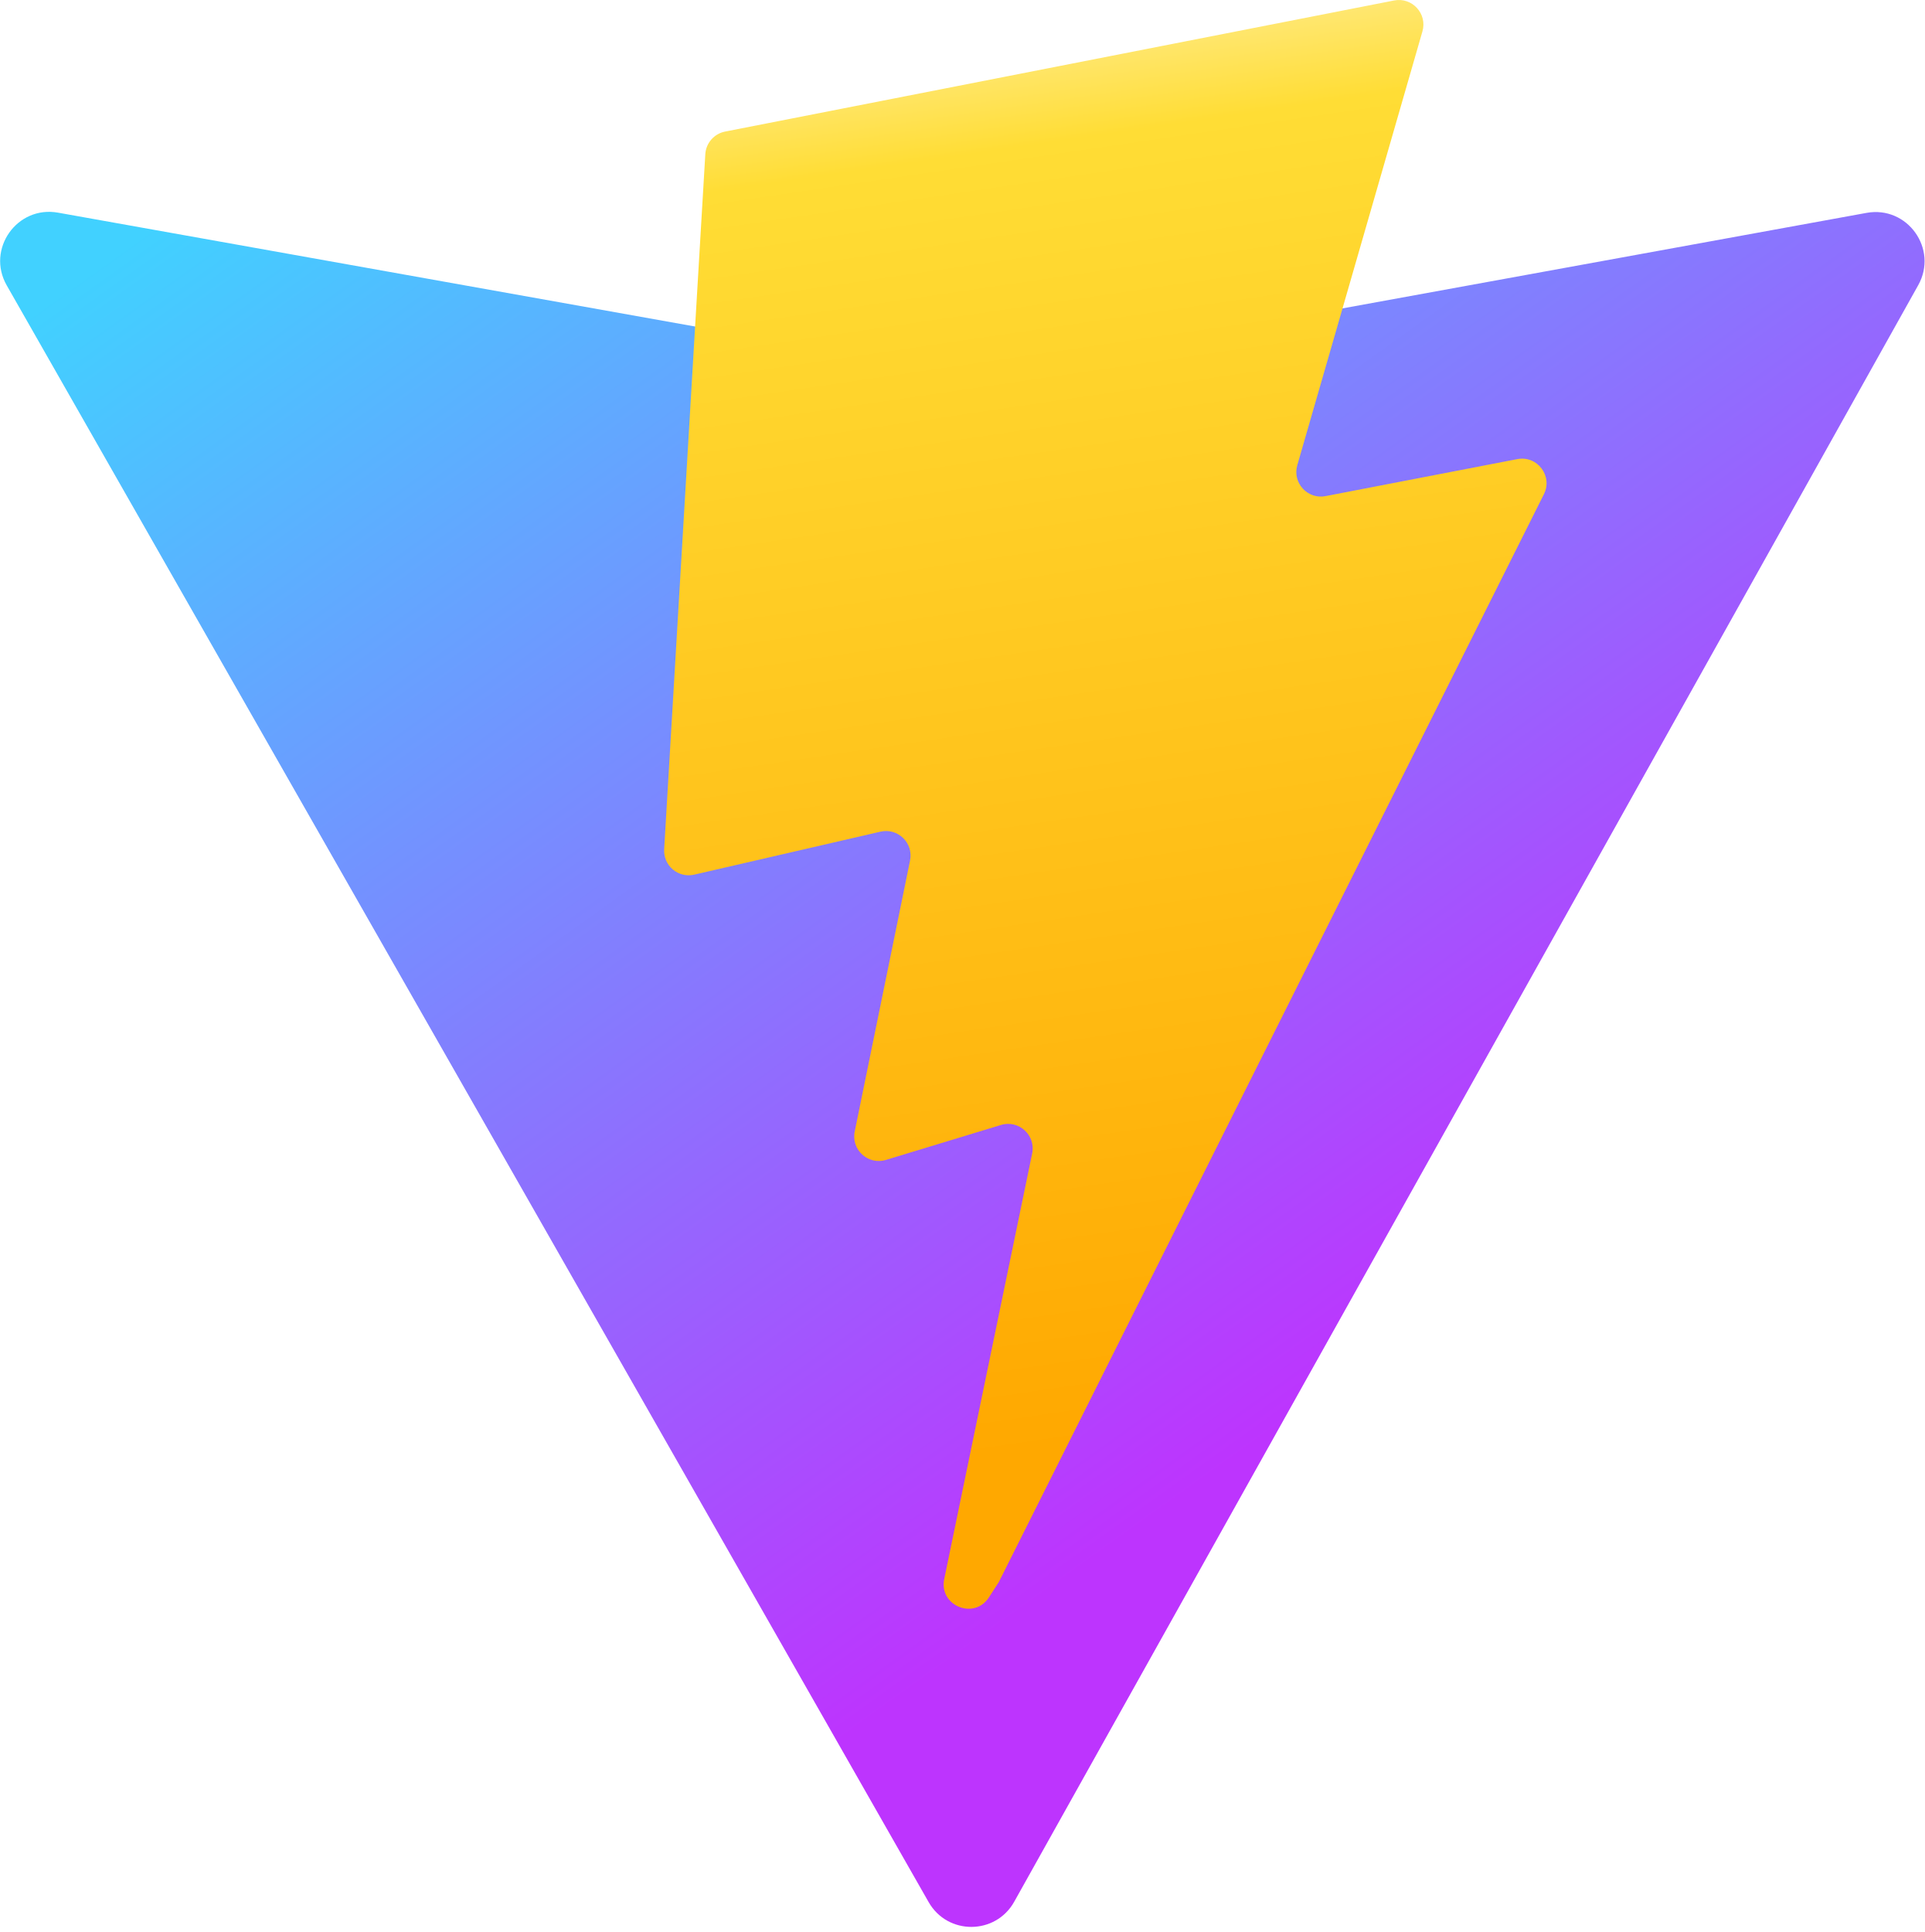
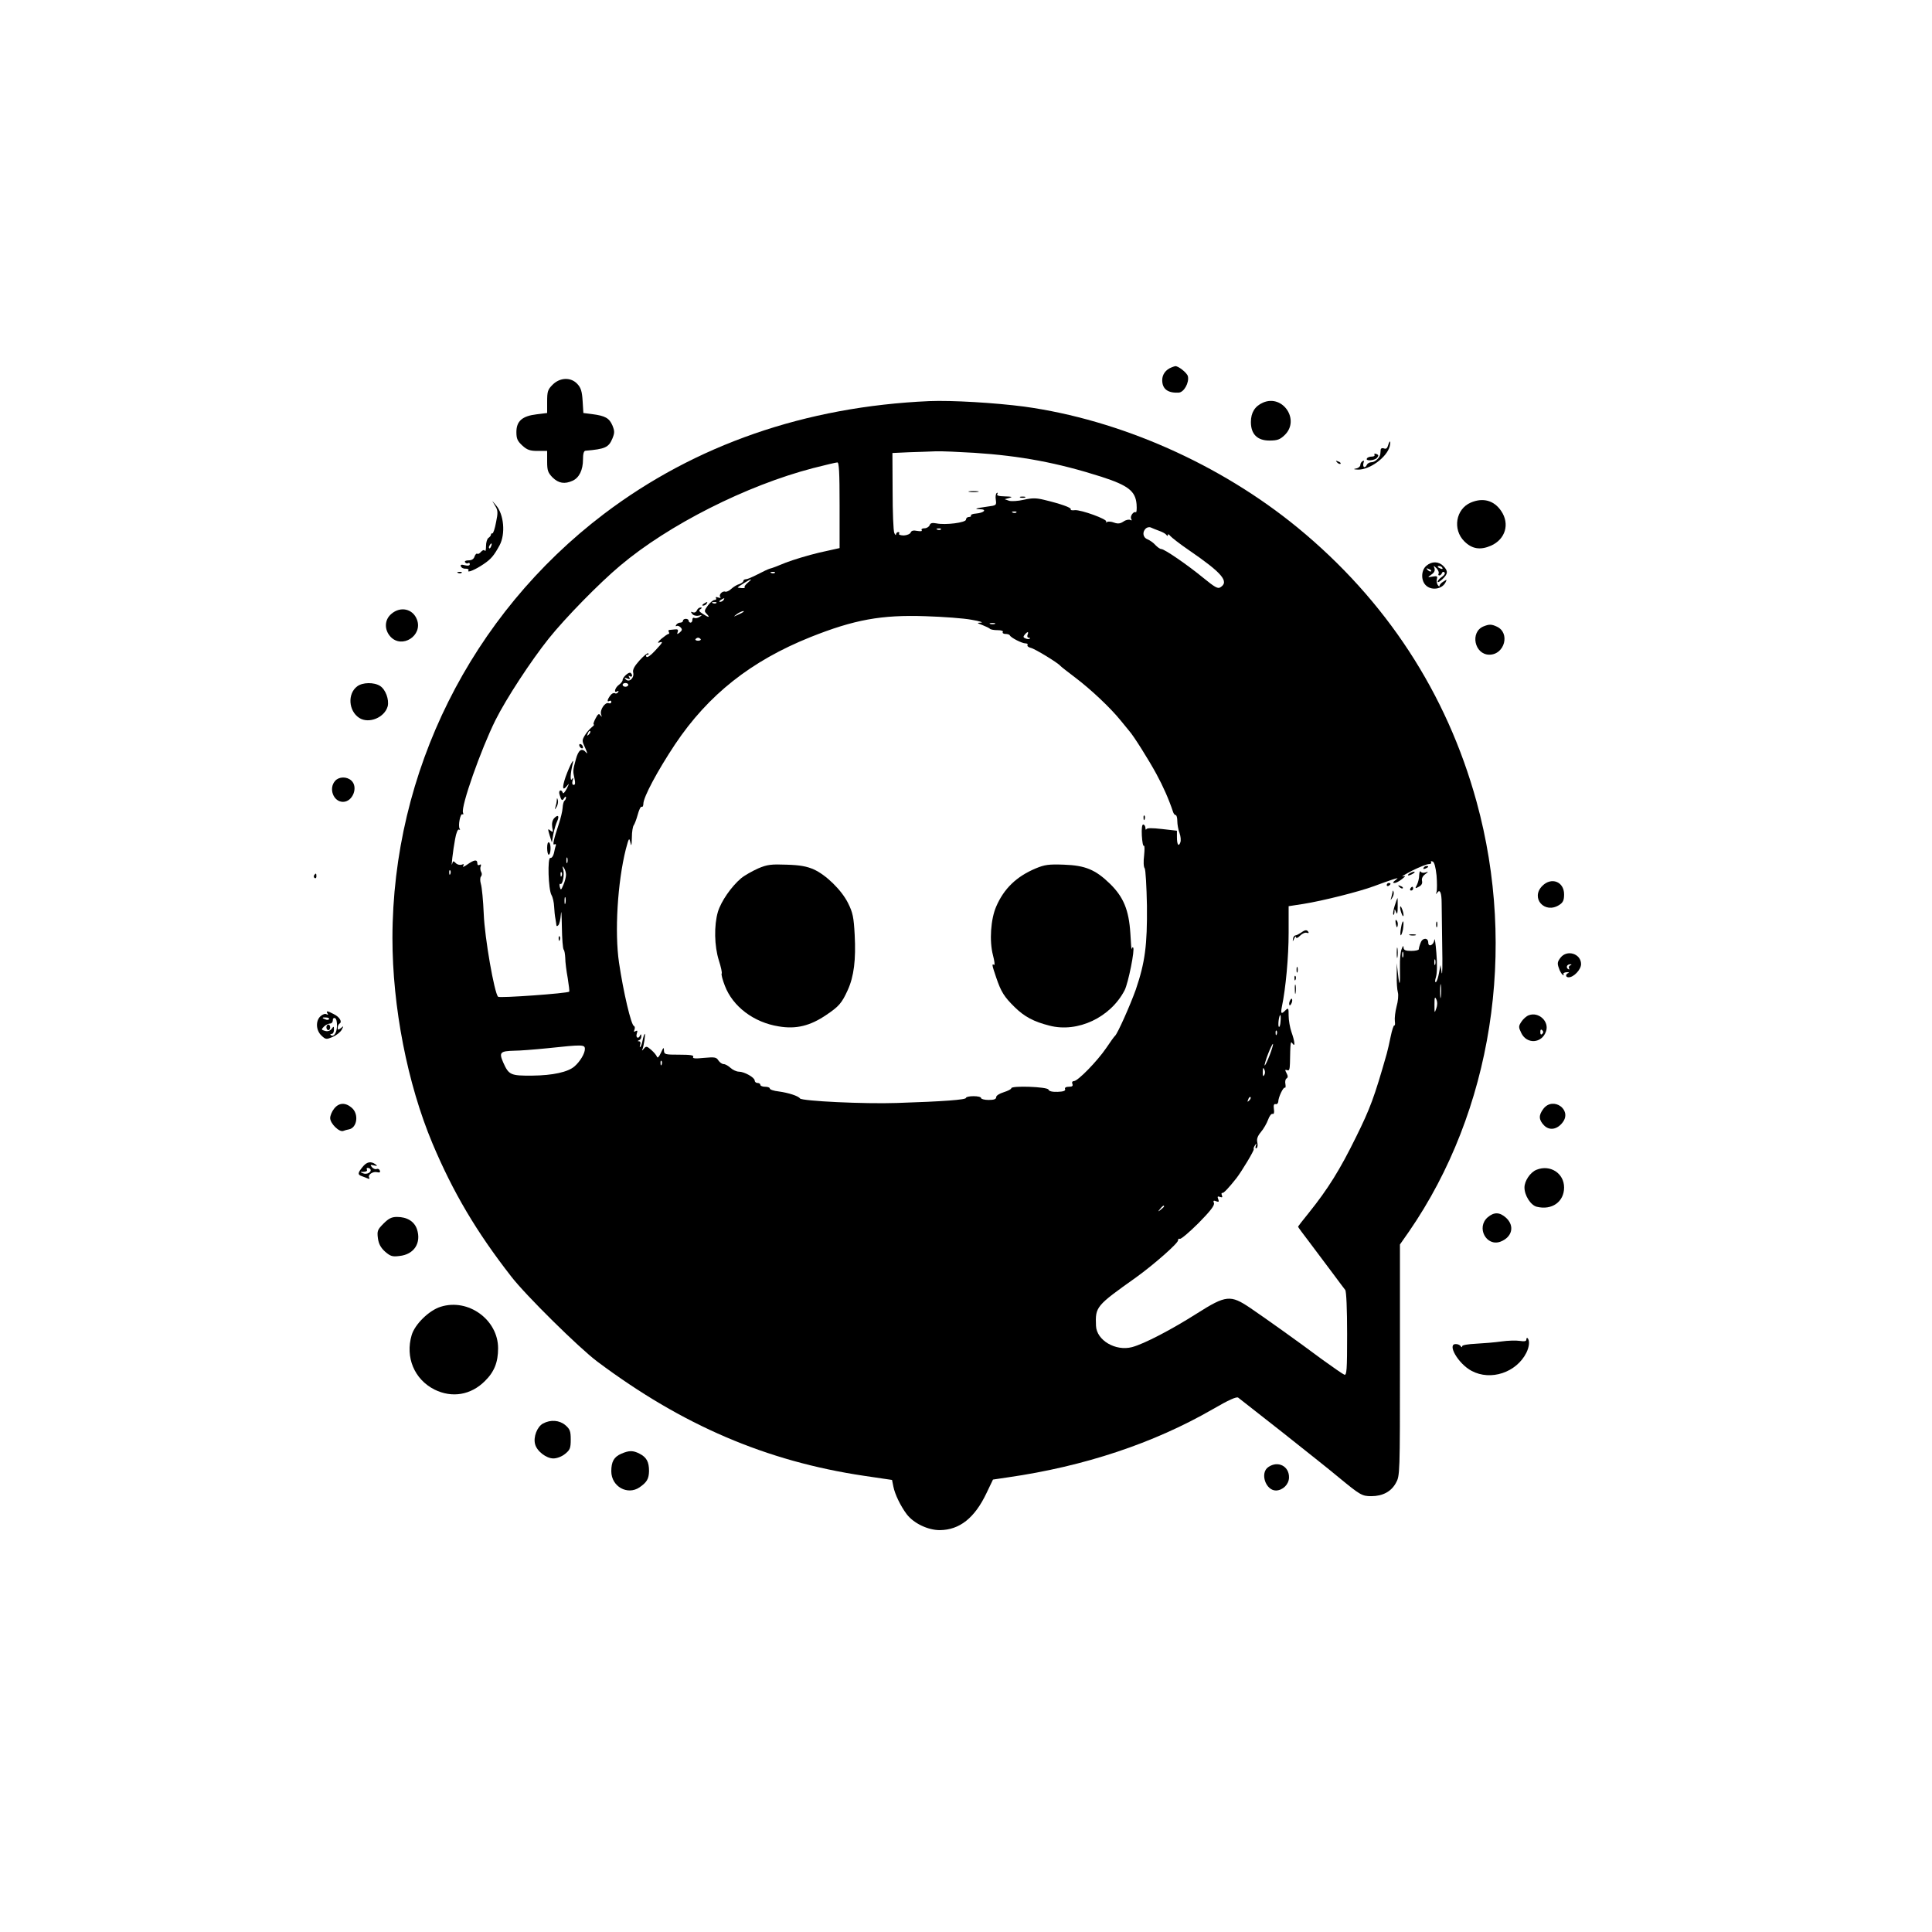
- <svg xmlns="http://www.w3.org/2000/svg" aria-hidden="true" role="img" class="iconify iconify--logos" width="31.88" height="32" preserveAspectRatio="xMidYMid meet" viewBox="0 0 256 257">
-   <defs>
-     <linearGradient id="IconifyId1813088fe1fbc01fb466" x1="-.828%" x2="57.636%" y1="7.652%" y2="78.411%">
-       <stop offset="0%" stop-color="#41D1FF" />
-       <stop offset="100%" stop-color="#BD34FE" />
-     </linearGradient>
-     <linearGradient id="IconifyId1813088fe1fbc01fb467" x1="43.376%" x2="50.316%" y1="2.242%" y2="89.03%">
-       <stop offset="0%" stop-color="#FFEA83" />
-       <stop offset="8.333%" stop-color="#FFDD35" />
-       <stop offset="100%" stop-color="#FFA800" />
-     </linearGradient>
-   </defs>
-   <path fill="url(#IconifyId1813088fe1fbc01fb466)" d="M255.153 37.938L134.897 252.976c-2.483 4.44-8.862 4.466-11.382.048L.875 37.958c-2.746-4.814 1.371-10.646 6.827-9.67l120.385 21.517a6.537 6.537 0 0 0 2.322-.004l117.867-21.483c5.438-.991 9.574 4.796 6.877 9.62Z" />
-   <path fill="url(#IconifyId1813088fe1fbc01fb467)" d="M185.432.063L96.44 17.501a3.268 3.268 0 0 0-2.634 3.014l-5.474 92.456a3.268 3.268 0 0 0 3.997 3.378l24.777-5.718c2.318-.535 4.413 1.507 3.936 3.838l-7.361 36.047c-.495 2.426 1.782 4.5 4.151 3.78l15.304-4.649c2.372-.72 4.652 1.36 4.15 3.788l-11.698 56.621c-.732 3.542 3.979 5.473 5.943 2.437l1.313-2.028l72.516-144.72c1.215-2.423-.88-5.186-3.54-4.672l-25.505 4.922c-2.396.462-4.435-1.77-3.759-4.114l16.646-57.705c.677-2.35-1.37-4.583-3.769-4.113Z" />
+ <svg xmlns="http://www.w3.org/2000/svg" version="1.0" width="1024pt" height="1024pt" viewBox="0 0 1024 1024" preserveAspectRatio="xMidYMid meet">
+   <g transform="translate(0,1024) scale(0.1,-0.1)" fill="#000000" stroke="none">
+     <path d="M6210 8293 c-31 -12 -50 -37 -50 -68 0 -47 30 -69 87 -66 28 1 57 53 49 87 -5 19 -54 57 -68 53 -2 0 -10 -3 -18 -6z" />
+     <path d="M2929 8201 c-26 -26 -29 -36 -29 -90 l0 -60 -56 -7 c-76 -9 -107 -36 -107 -94 0 -36 6 -48 32 -72 25 -23 41 -28 81 -28 l50 0 0 -56 c0 -48 4 -59 29 -85 32 -31 64 -36 106 -17 35 16 55 57 55 113 0 29 4 45 13 46 104 9 123 17 143 65 12 30 12 39 0 69 -17 39 -38 51 -107 60 l-47 6 -4 64 c-3 50 -9 70 -28 90 -34 37 -92 35 -131 -4z" />
+     <path d="M4925 8114 c-657 -29 -1241 -232 -1724 -598 -705 -535 -1120 -1368 -1121 -2248 0 -364 79 -771 212 -1088 109 -259 233 -469 417 -705 75 -98 360 -379 456 -451 451 -338 897 -529 1414 -606 l149 -22 7 -35 c8 -41 38 -103 71 -147 37 -48 112 -84 175 -84 105 1 185 64 248 197 l34 71 81 12 c402 58 770 180 1084 361 84 49 127 68 135 61 7 -5 111 -87 232 -182 121 -96 256 -203 300 -240 114 -94 124 -100 173 -100 60 0 105 24 130 69 22 39 22 42 22 652 l0 613 49 70 c439 638 573 1492 357 2277 -158 575 -480 1068 -949 1453 -410 336 -940 571 -1449 641 -153 20 -384 34 -503 29z m239 -274 c246 -16 442 -53 674 -127 142 -46 180 -76 186 -145 2 -27 0 -46 -4 -43 -12 7 -33 -23 -24 -36 4 -8 3 -9 -5 -5 -6 4 -23 1 -36 -8 -18 -12 -30 -13 -50 -6 -15 6 -32 7 -38 3 -7 -3 -8 -2 -4 2 10 12 -134 64 -166 61 -15 -2 -24 0 -22 5 5 8 -54 29 -142 50 -41 10 -63 10 -107 0 -31 -7 -66 -9 -78 -5 l-23 8 25 7 c19 5 14 7 -23 8 -34 1 -46 4 -41 13 4 6 3 8 -3 5 -5 -3 -8 -19 -5 -36 4 -29 3 -30 -44 -36 -63 -9 -76 -13 -39 -14 38 -1 21 -19 -22 -23 -17 -1 -29 -6 -27 -10 3 -4 -2 -8 -10 -8 -9 0 -16 -6 -16 -14 0 -16 -109 -30 -157 -20 -22 4 -32 2 -36 -10 -4 -9 -16 -16 -27 -16 -12 0 -18 -4 -15 -10 4 -6 -5 -7 -23 -4 -20 4 -31 2 -35 -8 -3 -8 -19 -15 -36 -16 -17 0 -29 4 -26 9 4 5 1 9 -4 9 -6 0 -11 -6 -12 -12 0 -7 -4 -4 -9 7 -5 11 -9 111 -9 222 l-1 202 88 4 c48 1 112 4 142 5 30 1 122 -3 204 -8z m-714 -277 l0 -228 -108 -24 c-59 -14 -138 -38 -177 -53 -38 -16 -77 -31 -85 -32 -8 -2 -37 -16 -64 -30 -27 -14 -55 -26 -62 -26 -8 0 -14 -4 -14 -9 0 -5 -10 -13 -22 -17 -12 -3 -31 -15 -42 -25 -11 -11 -26 -17 -32 -15 -15 6 -37 -18 -26 -29 4 -5 -1 -5 -11 -2 -11 4 -16 3 -12 -3 3 -6 0 -10 -8 -10 -7 0 -23 -13 -35 -29 -20 -27 -20 -31 -6 -45 20 -21 10 -20 -22 1 -19 12 -22 18 -12 24 10 7 10 9 0 9 -7 0 -15 -7 -19 -16 -3 -8 -12 -13 -21 -9 -12 4 -12 3 -3 -9 6 -8 22 -12 34 -9 20 4 20 3 4 -7 -9 -6 -22 -8 -27 -5 -6 3 -10 -1 -10 -9 0 -9 -4 -16 -10 -16 -5 0 -10 5 -10 10 0 6 -7 10 -15 10 -8 0 -15 -4 -15 -10 0 -5 -6 -10 -14 -10 -8 0 -18 -5 -22 -12 -4 -6 -3 -9 2 -6 5 3 14 0 21 -7 10 -10 9 -16 -4 -27 -14 -11 -16 -11 -11 3 4 11 0 15 -15 13 -12 -1 -26 -3 -30 -3 -5 -1 -5 -5 -2 -11 3 -5 3 -10 -2 -10 -4 0 -21 -12 -38 -26 -17 -15 -22 -23 -12 -20 24 8 22 3 -22 -44 -23 -25 -41 -37 -45 -31 -4 6 -2 11 5 11 7 0 9 3 5 7 -4 4 -24 -13 -46 -37 -28 -31 -38 -50 -34 -65 7 -28 -21 -54 -39 -36 -9 10 -8 11 7 5 15 -6 17 -4 11 6 -5 9 -4 11 3 6 13 -8 17 6 5 17 -8 9 -43 -22 -43 -37 0 -7 -9 -18 -20 -26 -21 -15 -29 -47 -8 -34 7 4 8 3 4 -5 -4 -6 -12 -9 -17 -5 -6 3 -17 -2 -24 -12 -17 -22 -19 -38 -5 -29 6 3 10 1 10 -5 0 -7 -6 -10 -14 -7 -19 7 -48 -36 -40 -60 5 -14 4 -15 -4 -4 -8 11 -13 7 -26 -18 -9 -17 -13 -31 -9 -31 5 0 -1 -7 -11 -15 -10 -8 -27 -27 -36 -42 -16 -27 -16 -30 2 -68 10 -22 13 -33 6 -25 -24 29 -42 17 -56 -35 -16 -59 -16 -61 -7 -102 5 -23 4 -33 -4 -33 -8 0 -10 8 -6 23 5 16 4 18 -4 7 -10 -15 -8 32 4 80 11 42 -14 -4 -37 -67 -20 -59 -17 -79 8 -47 12 15 11 11 -2 -16 -10 -19 -19 -29 -21 -22 -8 22 -25 13 -17 -10 9 -32 14 -35 24 -18 6 9 10 10 10 3 0 -6 -4 -14 -8 -17 -4 -2 -9 -19 -10 -38 -1 -18 -11 -58 -21 -88 -27 -81 -34 -113 -22 -105 6 3 9 0 7 -7 -3 -7 -7 -25 -10 -40 -4 -16 -12 -27 -19 -25 -16 3 -11 -167 6 -197 7 -12 13 -39 14 -61 1 -22 4 -51 7 -65 2 -14 5 -29 5 -34 1 -6 4 -6 10 0 6 5 12 32 14 59 2 28 4 -2 5 -66 1 -64 5 -119 10 -123 4 -4 7 -24 8 -44 0 -21 6 -68 13 -106 6 -38 10 -70 8 -72 -9 -9 -370 -35 -377 -27 -20 20 -71 312 -76 438 -3 72 -10 143 -15 159 -5 18 -5 33 0 40 6 7 6 18 1 25 -4 8 -6 21 -2 29 3 10 1 13 -6 8 -7 -4 -12 -1 -12 8 0 22 -16 20 -53 -6 -17 -12 -27 -16 -22 -8 6 10 4 12 -8 7 -9 -3 -23 0 -31 8 -13 13 -15 13 -19 -2 -8 -32 4 71 15 129 6 35 15 55 21 51 6 -3 7 -1 3 5 -9 16 4 83 15 76 5 -3 6 1 3 9 -12 32 95 335 172 490 58 116 188 314 282 432 88 110 268 294 379 387 256 216 669 425 1023 517 63 16 121 30 128 30 9 1 12 -51 12 -226z m937 -39 c-3 -3 -12 -4 -19 -1 -8 3 -5 6 6 6 11 1 17 -2 13 -5z m758 -98 c17 -6 33 -15 37 -21 5 -7 8 -7 8 0 0 6 6 3 13 -6 7 -8 50 -42 97 -74 178 -122 217 -168 168 -198 -13 -9 -30 1 -90 50 -84 69 -206 153 -223 153 -7 0 -20 10 -31 21 -10 12 -29 25 -41 30 -25 9 -30 38 -11 57 7 7 19 10 28 6 8 -4 29 -12 45 -18z m-1158 8 c-3 -3 -12 -4 -19 -1 -8 3 -5 6 6 6 11 1 17 -2 13 -5z m-880 -230 c-3 -3 -12 -4 -19 -1 -8 3 -5 6 6 6 11 1 17 -2 13 -5z m-144 -53 c-12 -10 -20 -21 -16 -24 3 -3 -4 -5 -16 -4 -11 1 -21 2 -21 3 0 4 65 44 70 43 3 0 -5 -8 -17 -18z m-128 -91 c-3 -5 -12 -10 -18 -10 -7 0 -6 4 3 10 19 12 23 12 15 0z m-38 -16 c-3 -3 -12 -4 -19 -1 -8 3 -5 6 6 6 11 1 17 -2 13 -5z m142 -48 c-2 -2 -15 -9 -29 -15 -24 -11 -24 -11 -6 3 16 13 49 24 35 12z m1211 -41 c41 -7 64 -14 50 -15 -24 -1 -23 -2 7 -13 17 -7 35 -15 39 -19 4 -5 23 -8 41 -8 20 0 32 -4 28 -10 -3 -5 3 -10 14 -10 10 0 21 -3 23 -7 5 -13 65 -43 83 -43 9 0 14 -4 11 -9 -3 -5 5 -12 18 -15 22 -5 143 -79 156 -95 3 -4 39 -32 80 -63 83 -63 186 -160 240 -227 19 -24 40 -48 45 -55 23 -25 105 -156 144 -228 36 -66 66 -134 88 -200 3 -10 9 -18 14 -18 5 0 9 -14 9 -32 0 -17 5 -46 12 -64 6 -17 8 -39 4 -49 -9 -25 -18 -12 -18 28 l0 34 -79 9 c-53 6 -80 6 -83 -1 -3 -5 -5 -2 -5 8 -1 9 -6 17 -12 17 -6 0 -9 -22 -7 -59 2 -32 6 -57 11 -54 4 2 4 -21 1 -51 -4 -31 -3 -61 3 -68 5 -7 10 -96 12 -198 2 -210 -10 -301 -59 -445 -30 -84 -97 -234 -110 -245 -4 -3 -25 -32 -47 -65 -47 -69 -150 -175 -171 -175 -8 0 -12 -6 -8 -15 4 -11 -1 -15 -19 -15 -15 0 -23 -5 -20 -12 4 -9 -8 -14 -39 -15 -28 -1 -46 3 -49 12 -6 15 -197 22 -197 7 0 -5 -18 -14 -40 -21 -23 -7 -40 -18 -40 -26 0 -11 -12 -15 -40 -15 -22 0 -40 5 -40 10 0 6 -18 10 -40 10 -22 0 -40 -4 -40 -9 0 -10 -119 -19 -366 -27 -172 -6 -503 10 -514 24 -8 13 -61 30 -112 37 -27 3 -48 10 -48 16 0 5 -11 9 -25 9 -14 0 -25 5 -25 10 0 6 -7 10 -15 10 -8 0 -15 6 -15 13 0 16 -55 47 -84 47 -12 0 -32 9 -44 20 -12 11 -28 20 -36 20 -9 0 -21 9 -28 19 -11 18 -20 19 -77 14 -47 -5 -62 -3 -57 5 5 9 -15 12 -73 12 -77 0 -81 1 -82 23 0 18 -3 16 -16 -13 -10 -22 -18 -30 -21 -21 -3 8 -16 24 -31 37 -23 20 -27 20 -39 5 -7 -9 -11 -11 -8 -5 8 16 19 90 13 84 -3 -3 -8 -18 -11 -34 -3 -16 -8 -31 -12 -35 -4 -3 -4 2 -1 12 4 10 1 17 -6 18 -9 0 -9 2 1 6 6 2 12 12 11 21 0 11 -2 12 -6 5 -8 -22 -25 -14 -18 8 5 16 4 19 -6 14 -9 -6 -11 -4 -6 8 3 9 2 17 -3 19 -15 5 -56 180 -79 335 -24 162 -8 427 36 602 16 60 18 63 24 36 5 -24 7 -18 8 26 0 30 5 59 10 65 4 5 14 30 21 56 7 26 16 45 21 42 5 -3 9 5 9 16 0 35 75 175 168 315 176 263 403 442 717 568 233 93 377 119 610 111 94 -3 204 -11 245 -19z m123 -22 c-7 -2 -19 -2 -25 0 -7 3 -2 5 12 5 14 0 19 -2 13 -5z m173 -58 c-3 -8 0 -15 6 -15 6 0 9 -2 6 -5 -3 -3 -13 -3 -22 1 -13 5 -14 9 -5 20 15 18 23 18 15 -1z m-1732 -23 c2 -4 -4 -8 -14 -8 -10 0 -16 4 -14 8 3 4 9 8 14 8 5 0 11 -4 14 -8z m-384 -242 c0 -5 -7 -10 -15 -10 -8 0 -15 5 -15 10 0 6 7 10 15 10 8 0 15 -4 15 -10z m-209 -263 c-10 -9 -11 -8 -5 6 3 10 9 15 12 12 3 -3 0 -11 -7 -18z m-114 -679 c-3 -7 -5 -2 -5 12 0 14 2 19 5 13 2 -7 2 -19 0 -25z m4607 -68 c3 -37 3 -77 0 -87 -4 -13 -3 -15 4 -4 14 20 23 -1 23 -56 0 -26 2 -129 3 -228 2 -99 1 -162 -3 -140 l-6 40 -8 -42 c-4 -23 -11 -44 -16 -48 -6 -3 -6 8 0 27 6 20 7 71 2 128 -4 52 -9 83 -11 68 -3 -28 -32 -40 -32 -14 0 27 -30 27 -40 0 -6 -14 -10 -30 -10 -35 0 -5 -18 -9 -40 -9 -31 0 -40 4 -41 18 0 12 -3 10 -10 -8 -6 -14 -10 -56 -9 -95 2 -96 -2 -112 -10 -40 l-7 60 0 -65 c-1 -36 2 -76 6 -90 4 -14 1 -47 -7 -75 -7 -27 -11 -62 -9 -77 2 -15 1 -25 -3 -23 -3 2 -12 -24 -19 -58 -7 -34 -16 -75 -21 -92 -66 -232 -88 -290 -162 -440 -86 -175 -149 -276 -250 -402 -32 -39 -58 -73 -58 -75 0 -2 27 -39 61 -83 33 -44 87 -116 120 -160 32 -44 64 -85 69 -92 6 -7 10 -102 10 -234 0 -192 -2 -220 -15 -215 -8 3 -61 40 -118 81 -130 97 -293 213 -381 273 -104 70 -128 68 -281 -29 -137 -87 -281 -162 -345 -179 -87 -23 -188 36 -191 113 -4 101 -1 105 213 257 93 67 223 181 222 196 -1 7 4 10 10 8 6 -2 51 36 99 84 63 64 86 94 81 106 -5 12 -2 15 12 9 14 -5 16 -3 11 11 -6 14 -3 17 9 12 12 -4 15 -2 10 9 -3 8 -2 14 3 12 6 -2 33 26 74 78 28 36 96 149 92 154 -2 4 1 13 7 21 8 12 9 12 4 -3 -3 -11 -2 -16 4 -12 6 3 7 17 4 30 -4 18 1 33 19 55 14 16 31 46 38 65 7 20 18 34 24 31 7 -2 10 7 7 25 -3 21 0 29 9 27 7 -2 13 4 14 12 0 24 27 80 35 75 4 -2 5 6 3 19 -3 13 0 27 6 30 8 5 8 13 0 28 -9 17 -9 20 3 16 11 -5 14 4 15 36 2 110 3 121 13 106 16 -24 13 10 -5 60 -8 23 -15 63 -15 87 0 40 -1 43 -16 29 -23 -23 -27 -20 -20 17 21 99 36 268 36 392 l0 142 78 12 c101 16 296 65 374 94 35 13 79 29 98 35 32 10 33 10 16 -3 -14 -11 -16 -15 -5 -15 8 0 25 9 39 20 21 17 22 19 5 15 -11 -3 11 10 49 30 38 19 78 35 88 35 11 0 16 4 13 10 -3 5 0 7 8 4 9 -3 16 -28 21 -74z m-4614 4 c0 -12 -6 -36 -14 -54 -12 -29 -14 -30 -19 -11 -3 12 -1 19 3 16 12 -7 23 50 15 77 -5 18 -4 20 4 8 6 -8 11 -25 11 -36z m-613 4 c-3 -8 -6 -5 -6 6 -1 11 2 17 5 13 3 -3 4 -12 1 -19z m590 -10 c-3 -8 -6 -5 -6 6 -1 11 2 17 5 13 3 -3 4 -12 1 -19z m20 -145 c-3 -10 -5 -4 -5 12 0 17 2 24 5 18 2 -7 2 -21 0 -30z m4440 -285 c-3 -7 -5 -2 -5 12 0 14 2 19 5 13 2 -7 2 -19 0 -25z m170 -40 c-3 -7 -5 -2 -5 12 0 14 2 19 5 13 2 -7 2 -19 0 -25z m30 -170 c-2 -18 -4 -6 -4 27 0 33 2 48 4 33 2 -15 2 -42 0 -60z m-25 -65 c-9 -25 -9 -23 -9 22 0 40 2 45 10 28 6 -14 6 -31 -1 -50z m-825 -67 c-1 -19 -5 -32 -9 -28 -6 7 1 62 8 62 2 0 3 -16 1 -34z m-20 -68 c-3 -8 -6 -5 -6 6 -1 11 2 17 5 13 3 -3 4 -12 1 -19z m-38 -112 c-12 -31 -24 -55 -26 -53 -2 2 6 30 18 61 12 31 24 55 26 53 2 -2 -6 -30 -18 -61z m-3629 34 c0 -24 -26 -67 -55 -92 -34 -30 -115 -48 -223 -49 -116 -1 -125 3 -155 70 -23 53 -16 60 58 62 28 0 106 6 175 13 189 20 200 20 200 -4z m407 -82 c-3 -8 -6 -5 -6 6 -1 11 2 17 5 13 3 -3 4 -12 1 -19z m3196 -31 c3 -8 2 -20 -3 -26 -5 -9 -7 -4 -7 13 0 29 2 32 10 13z m-82 -160 c-10 -9 -11 -8 -5 6 3 10 9 15 12 12 3 -3 0 -11 -7 -18z m-451 -561 c0 -2 -8 -10 -17 -17 -16 -13 -17 -12 -4 4 13 16 21 21 21 13z" />
+     <path d="M5138 7633 c12 -2 32 -2 45 0 12 2 2 4 -23 4 -25 0 -35 -2 -22 -4z" />
+     <path d="M5408 7603 c6 -2 18 -2 25 0 6 3 1 5 -13 5 -14 0 -19 -2 -12 -5z" />
+     <path d="M3730 7040 c-9 -6 -10 -10 -3 -10 6 0 15 5 18 10 8 12 4 12 -15 0z" />
+     <path d="M3070 6291 c0 -5 5 -13 10 -16 6 -3 10 -2 10 4 0 5 -4 13 -10 16 -5 3 -10 2 -10 -4z" />
+     <path d="M2951 5998 c0 -9 -4 -25 -7 -35 -5 -17 -5 -17 6 0 6 10 9 25 7 35 -4 15 -5 15 -6 0z" />
+     <path d="M2937 5903 c-10 -12 -13 -28 -10 -48 6 -27 4 -28 -10 -17 -14 12 -14 9 -4 -25 l12 -38 8 45 c5 25 14 55 20 67 13 29 5 38 -16 16z" />
+     <path d="M2900 5746 c0 -20 4 -36 8 -36 12 0 14 58 2 65 -6 4 -10 -8 -10 -29z" />
+     <path d="M2961 5264 c0 -11 3 -14 6 -6 3 7 2 16 -1 19 -3 4 -6 -2 -5 -13z" />
+     <path d="M6061 5904 c0 -11 3 -14 6 -6 3 7 2 16 -1 19 -3 4 -6 -2 -5 -13z" />
+     <path d="M4018 5637 c-31 -14 -72 -37 -90 -52 -52 -44 -106 -122 -123 -178 -21 -72 -19 -181 5 -257 11 -34 18 -66 15 -70 -3 -5 5 -34 17 -65 42 -110 153 -194 285 -215 93 -16 168 3 253 61 67 45 82 63 113 131 33 72 44 161 37 293 -5 94 -10 118 -35 168 -34 69 -117 150 -182 179 -36 16 -73 23 -143 25 -82 3 -103 1 -152 -20z" />
+     <path d="M5489 5637 c-102 -43 -168 -107 -209 -202 -29 -67 -37 -182 -17 -258 8 -31 11 -54 6 -51 -13 7 -12 1 11 -67 26 -77 43 -103 98 -157 52 -51 101 -77 184 -98 150 -39 324 43 399 188 19 38 55 216 45 226 -3 3 -7 -1 -8 -9 -1 -8 -4 31 -7 86 -8 122 -36 190 -107 260 -78 76 -132 98 -244 102 -82 3 -103 0 -151 -20z" />
+     <path d="M7545 5640 c-3 -6 1 -7 9 -4 18 7 21 14 7 14 -6 0 -13 -4 -16 -10z" />
+     <path d="M7522 5601 c0 -16 -6 -39 -12 -51 -11 -20 -10 -21 10 -10 15 8 20 18 17 31 -3 12 3 25 16 35 19 14 19 16 3 10 -11 -4 -22 -2 -26 4 -4 6 -7 -2 -8 -19z" />
+     <path d="M7470 5610 c-8 -5 -10 -10 -5 -10 6 0 17 5 25 10 8 5 11 10 5 10 -5 0 -17 -5 -25 -10z" />
+     <path d="M7350 5549 c0 -5 5 -7 10 -4 6 3 10 8 10 11 0 2 -4 4 -10 4 -5 0 -10 -5 -10 -11z" />
+     <path d="M7417 5539 c7 -7 15 -10 18 -7 3 3 -2 9 -12 12 -14 6 -15 5 -6 -5z" />
+     <path d="M7475 5530 c-3 -5 -1 -10 4 -10 6 0 11 5 11 10 0 6 -2 10 -4 10 -3 0 -8 -4 -11 -10z" />
+     <path d="M7381 5513 c-1 -6 -4 -20 -7 -30 -5 -17 -5 -17 6 0 6 10 9 23 6 30 -3 9 -5 9 -5 0z" />
+     <path d="M7392 5439 c-7 -23 -10 -44 -7 -47 3 -3 5 3 6 14 0 18 1 18 9 -1 5 -14 8 -7 8 28 0 26 0 47 -1 47 -1 0 -8 -19 -15 -41z" />
+     <path d="M7421 5430 c0 -8 4 -24 9 -35 5 -13 9 -14 9 -5 0 8 -4 24 -9 35 -5 13 -9 14 -9 5z" />
+     <path d="M7398 5343 c5 -21 7 -23 10 -9 2 10 0 22 -6 28 -6 6 -7 0 -4 -19z" />
+     <path d="M7426 5324 c-4 -20 -5 -38 -2 -41 2 -3 8 11 12 31 3 21 4 39 1 42 -2 3 -8 -11 -11 -32z" />
+     <path d="M7612 5340 c0 -14 2 -19 5 -12 2 6 2 18 0 25 -3 6 -5 1 -5 -13z" />
+     <path d="M6895 5296 c-11 -7 -24 -14 -30 -14 -5 -1 -11 -9 -12 -19 -2 -15 -1 -15 6 2 5 11 10 14 10 8 1 -8 9 -5 22 8 11 11 27 18 35 15 9 -3 12 -1 9 4 -8 13 -17 13 -40 -4z" />
+     <path d="M7473 5283 c9 -2 23 -2 30 0 6 3 -1 5 -18 5 -16 0 -22 -2 -12 -5z" />
+     <path d="M7403 5190 c0 -25 2 -35 4 -22 2 12 2 32 0 45 -2 12 -4 2 -4 -23z" />
+     <path d="M6872 5100 c0 -14 2 -19 5 -12 2 6 2 18 0 25 -3 6 -5 1 -5 -13z" />
+     <path d="M6861 5054 c0 -11 3 -14 6 -6 3 7 2 16 -1 19 -3 4 -6 -2 -5 -13z" />
+     <path d="M6863 4995 c0 -22 2 -30 4 -17 2 12 2 30 0 40 -3 9 -5 -1 -4 -23z" />
+     <path d="M6836 4934 c-4 -9 -4 -19 -1 -22 2 -3 7 3 11 12 4 9 4 19 1 22 -2 3 -7 -3 -11 -12z" />
+     <path d="M6694 8106 c-43 -19 -64 -53 -64 -103 0 -64 34 -98 98 -98 42 0 56 5 81 29 83 80 -10 218 -115 172z" />
+     <path d="M7357 7879 c-4 -15 -11 -20 -21 -16 -9 4 -17 1 -18 -6 0 -7 -2 -17 -2 -23 -2 -20 -28 -44 -48 -44 -10 0 -21 -7 -24 -15 -4 -8 -10 -13 -15 -10 -4 3 -5 13 -2 22 4 11 3 14 -5 9 -7 -4 -12 -13 -12 -21 0 -7 -10 -16 -22 -18 -17 -3 -14 -5 9 -6 62 -2 154 65 169 124 3 14 4 25 1 25 -2 0 -7 -10 -10 -21z" />
+     <path d="M7285 7830 c3 -6 -3 -10 -14 -10 -11 0 -23 -4 -26 -10 -10 -15 41 -12 54 4 9 11 8 15 -4 20 -9 3 -13 2 -10 -4z" />
+     <path d="M7087 7789 c7 -7 15 -10 18 -7 3 3 -2 9 -12 12 -14 6 -15 5 -6 -5z" />
+     <path d="M7795 7576 c-79 -34 -97 -142 -34 -205 41 -41 85 -48 142 -23 76 34 100 115 54 183 -38 57 -97 73 -162 45z" />
+     <path d="M2625 7558 c14 -23 15 -35 4 -87 -6 -33 -15 -59 -19 -58 -4 1 -8 -2 -8 -7 0 -5 -6 -12 -13 -17 -7 -4 -13 -24 -13 -43 0 -20 -3 -31 -6 -25 -4 6 -11 4 -20 -5 -7 -9 -16 -14 -20 -11 -5 3 -11 -4 -15 -15 -4 -13 -15 -20 -31 -20 -15 0 -23 -4 -19 -10 4 -6 11 -8 16 -5 5 4 9 1 9 -5 0 -8 -9 -10 -26 -6 -19 5 -25 3 -21 -6 2 -7 13 -13 25 -12 12 0 18 -4 15 -9 -10 -16 36 3 80 33 40 27 55 45 85 100 32 60 23 164 -19 212 l-20 23 16 -27z m-22 -213 c-3 -9 -8 -14 -10 -11 -3 3 -2 9 2 15 9 16 15 13 8 -4z" />
+     <path d="M7561 7242 c-28 -22 -31 -75 -6 -102 28 -31 86 -25 106 12 9 17 8 18 -10 6 -12 -7 -21 -17 -21 -23 0 -5 -5 -3 -10 5 -5 8 -7 23 -4 32 4 14 0 16 -23 12 -28 -5 -28 -5 -6 11 15 10 20 21 16 33 -6 16 -6 16 11 0 9 -10 14 -22 11 -28 -3 -5 -2 -10 4 -10 5 0 11 6 14 13 2 7 8 8 13 3 5 -5 -1 -15 -13 -23 -13 -9 -23 -20 -23 -26 0 -6 11 0 25 13 30 28 31 44 5 70 -25 25 -61 26 -89 2z m84 -12 c3 -6 -1 -7 -9 -4 -18 7 -21 14 -7 14 6 0 13 -4 16 -10z m-60 -18 c-3 -3 -11 0 -18 7 -9 10 -8 11 6 5 10 -3 15 -9 12 -12z" />
+     <path d="M2428 7203 c7 -3 16 -2 19 1 4 3 -2 6 -13 5 -11 0 -14 -3 -6 -6z" />
+     <path d="M2074 6986 c-37 -31 -38 -84 -4 -121 61 -65 172 6 140 91 -22 58 -88 72 -136 30z" />
+     <path d="M7863 6920 c-73 -30 -48 -150 31 -150 81 0 112 116 39 149 -28 13 -40 13 -70 1z" />
+     <path d="M1893 6602 c-52 -39 -46 -130 11 -167 51 -33 135 2 151 62 8 35 -11 88 -40 107 -32 21 -94 20 -122 -2z" />
+     <path d="M1777 6102 c-37 -40 -10 -112 41 -112 52 0 82 79 44 113 -24 22 -65 21 -85 -1z" />
+     <path d="M1665 5601 c-3 -5 -2 -12 3 -15 5 -3 9 1 9 9 0 17 -3 19 -12 6z" />
+     <path d="M8175 5545 c-65 -64 12 -152 90 -101 20 13 25 25 25 56 0 67 -67 93 -115 45z" />
+     <path d="M8271 5164 c-16 -21 -18 -30 -9 -54 5 -17 15 -33 21 -37 5 -3 7 -2 4 3 -3 6 4 10 16 11 12 0 16 -1 10 -4 -17 -6 -16 -23 1 -23 27 0 66 41 66 70 0 55 -74 79 -109 34z m51 -41 c-6 -2 -9 -10 -6 -15 4 -7 2 -8 -5 -4 -13 9 -5 26 12 25 9 0 8 -2 -1 -6z" />
+     <path d="M1736 4868 c5 -7 3 -8 -5 -4 -7 5 -21 0 -32 -10 -27 -24 -25 -75 5 -103 22 -21 26 -21 59 -7 19 8 41 25 48 38 11 21 11 22 -4 9 -15 -11 -17 -11 -17 2 0 9 4 18 10 22 15 9 0 35 -31 50 -34 18 -43 19 -33 3z m8 -30 c-3 -4 -11 -5 -19 -1 -21 7 -19 12 4 10 11 0 18 -5 15 -9z m42 -38 c-1 -36 -19 -60 -34 -45 -3 3 0 5 6 5 7 0 12 10 12 22 0 20 -1 20 -12 5 -9 -11 -21 -15 -35 -11 -21 6 -21 7 -6 23 9 9 24 16 32 16 9 0 15 8 15 17 -1 9 4 14 11 12 8 -3 12 -21 11 -44z" />
+     <path d="M1730 4795 c0 -8 5 -15 10 -15 6 0 10 7 10 15 0 8 -4 15 -10 15 -5 0 -10 -7 -10 -15z" />
+     <path d="M8103 4859 c-12 -4 -30 -20 -39 -34 -16 -24 -16 -29 -1 -60 29 -61 109 -56 131 8 19 52 -38 106 -91 86z m71 -99 c-6 -6 -10 -3 -10 10 0 13 4 16 10 10 7 -7 7 -13 0 -20z" />
+     <path d="M1771 4364 c-12 -15 -21 -37 -21 -50 0 -29 49 -77 70 -68 8 3 21 7 29 8 44 8 54 81 16 114 -34 30 -69 28 -94 -4z" />
+     <path d="M8181 4364 c-27 -35 -26 -59 3 -89 29 -29 70 -22 99 17 50 67 -51 137 -102 72z" />
+     <path d="M1921 4054 c-26 -32 -26 -40 -3 -48 9 -3 23 -9 31 -12 8 -4 11 -2 8 4 -10 15 20 35 42 29 13 -3 18 -1 14 9 -2 7 -10 11 -17 8 -7 -3 -18 2 -25 10 -10 12 -8 14 11 9 18 -4 20 -3 8 6 -25 18 -47 13 -69 -15z m42 -11 c9 -15 -18 -30 -38 -22 -18 7 -18 8 3 8 13 1 20 5 17 11 -3 6 -2 10 4 10 5 0 12 -3 14 -7z" />
+     <path d="M8144 4040 c-33 -13 -64 -59 -64 -94 0 -42 33 -94 65 -102 80 -20 145 26 145 102 0 76 -74 123 -146 94z" />
+     <path d="M7885 3788 c-62 -54 -7 -157 68 -129 62 24 76 83 30 126 -34 31 -64 32 -98 3z" />
+     <path d="M2033 3755 c-32 -32 -35 -39 -30 -78 4 -30 15 -50 38 -71 28 -24 38 -28 76 -23 78 8 117 69 93 142 -14 41 -52 65 -106 65 -28 0 -44 -8 -71 -35z" />
+     <path d="M2336 3314 c-62 -19 -137 -93 -154 -150 -35 -118 14 -235 121 -289 93 -46 193 -29 267 45 50 49 70 100 70 174 0 151 -158 266 -304 220z" />
+     <path d="M8090 3140 c0 -9 -10 -11 -35 -7 -19 3 -62 2 -97 -3 -35 -5 -96 -10 -135 -12 -40 -2 -73 -7 -73 -13 0 -7 -3 -7 -8 0 -4 6 -15 11 -24 11 -52 4 11 -105 82 -142 101 -54 237 -9 290 96 16 33 19 65 6 78 -3 3 -6 -1 -6 -8z" />
+     <path d="M2878 2695 c-31 -17 -52 -71 -42 -109 9 -37 59 -76 97 -76 19 0 45 10 62 24 26 21 30 30 30 76 0 44 -4 55 -28 76 -32 27 -78 31 -119 9z" />
+     <path d="M3293 2535 c-39 -17 -53 -42 -53 -93 0 -81 86 -129 150 -85 39 27 49 45 50 86 0 49 -13 73 -50 92 -35 18 -55 18 -97 0z" />
+     <path d="M6722 2464 c-45 -31 -14 -124 41 -124 36 1 68 32 69 68 2 61 -59 92 -110 56z" />
+   </g>
</svg>
